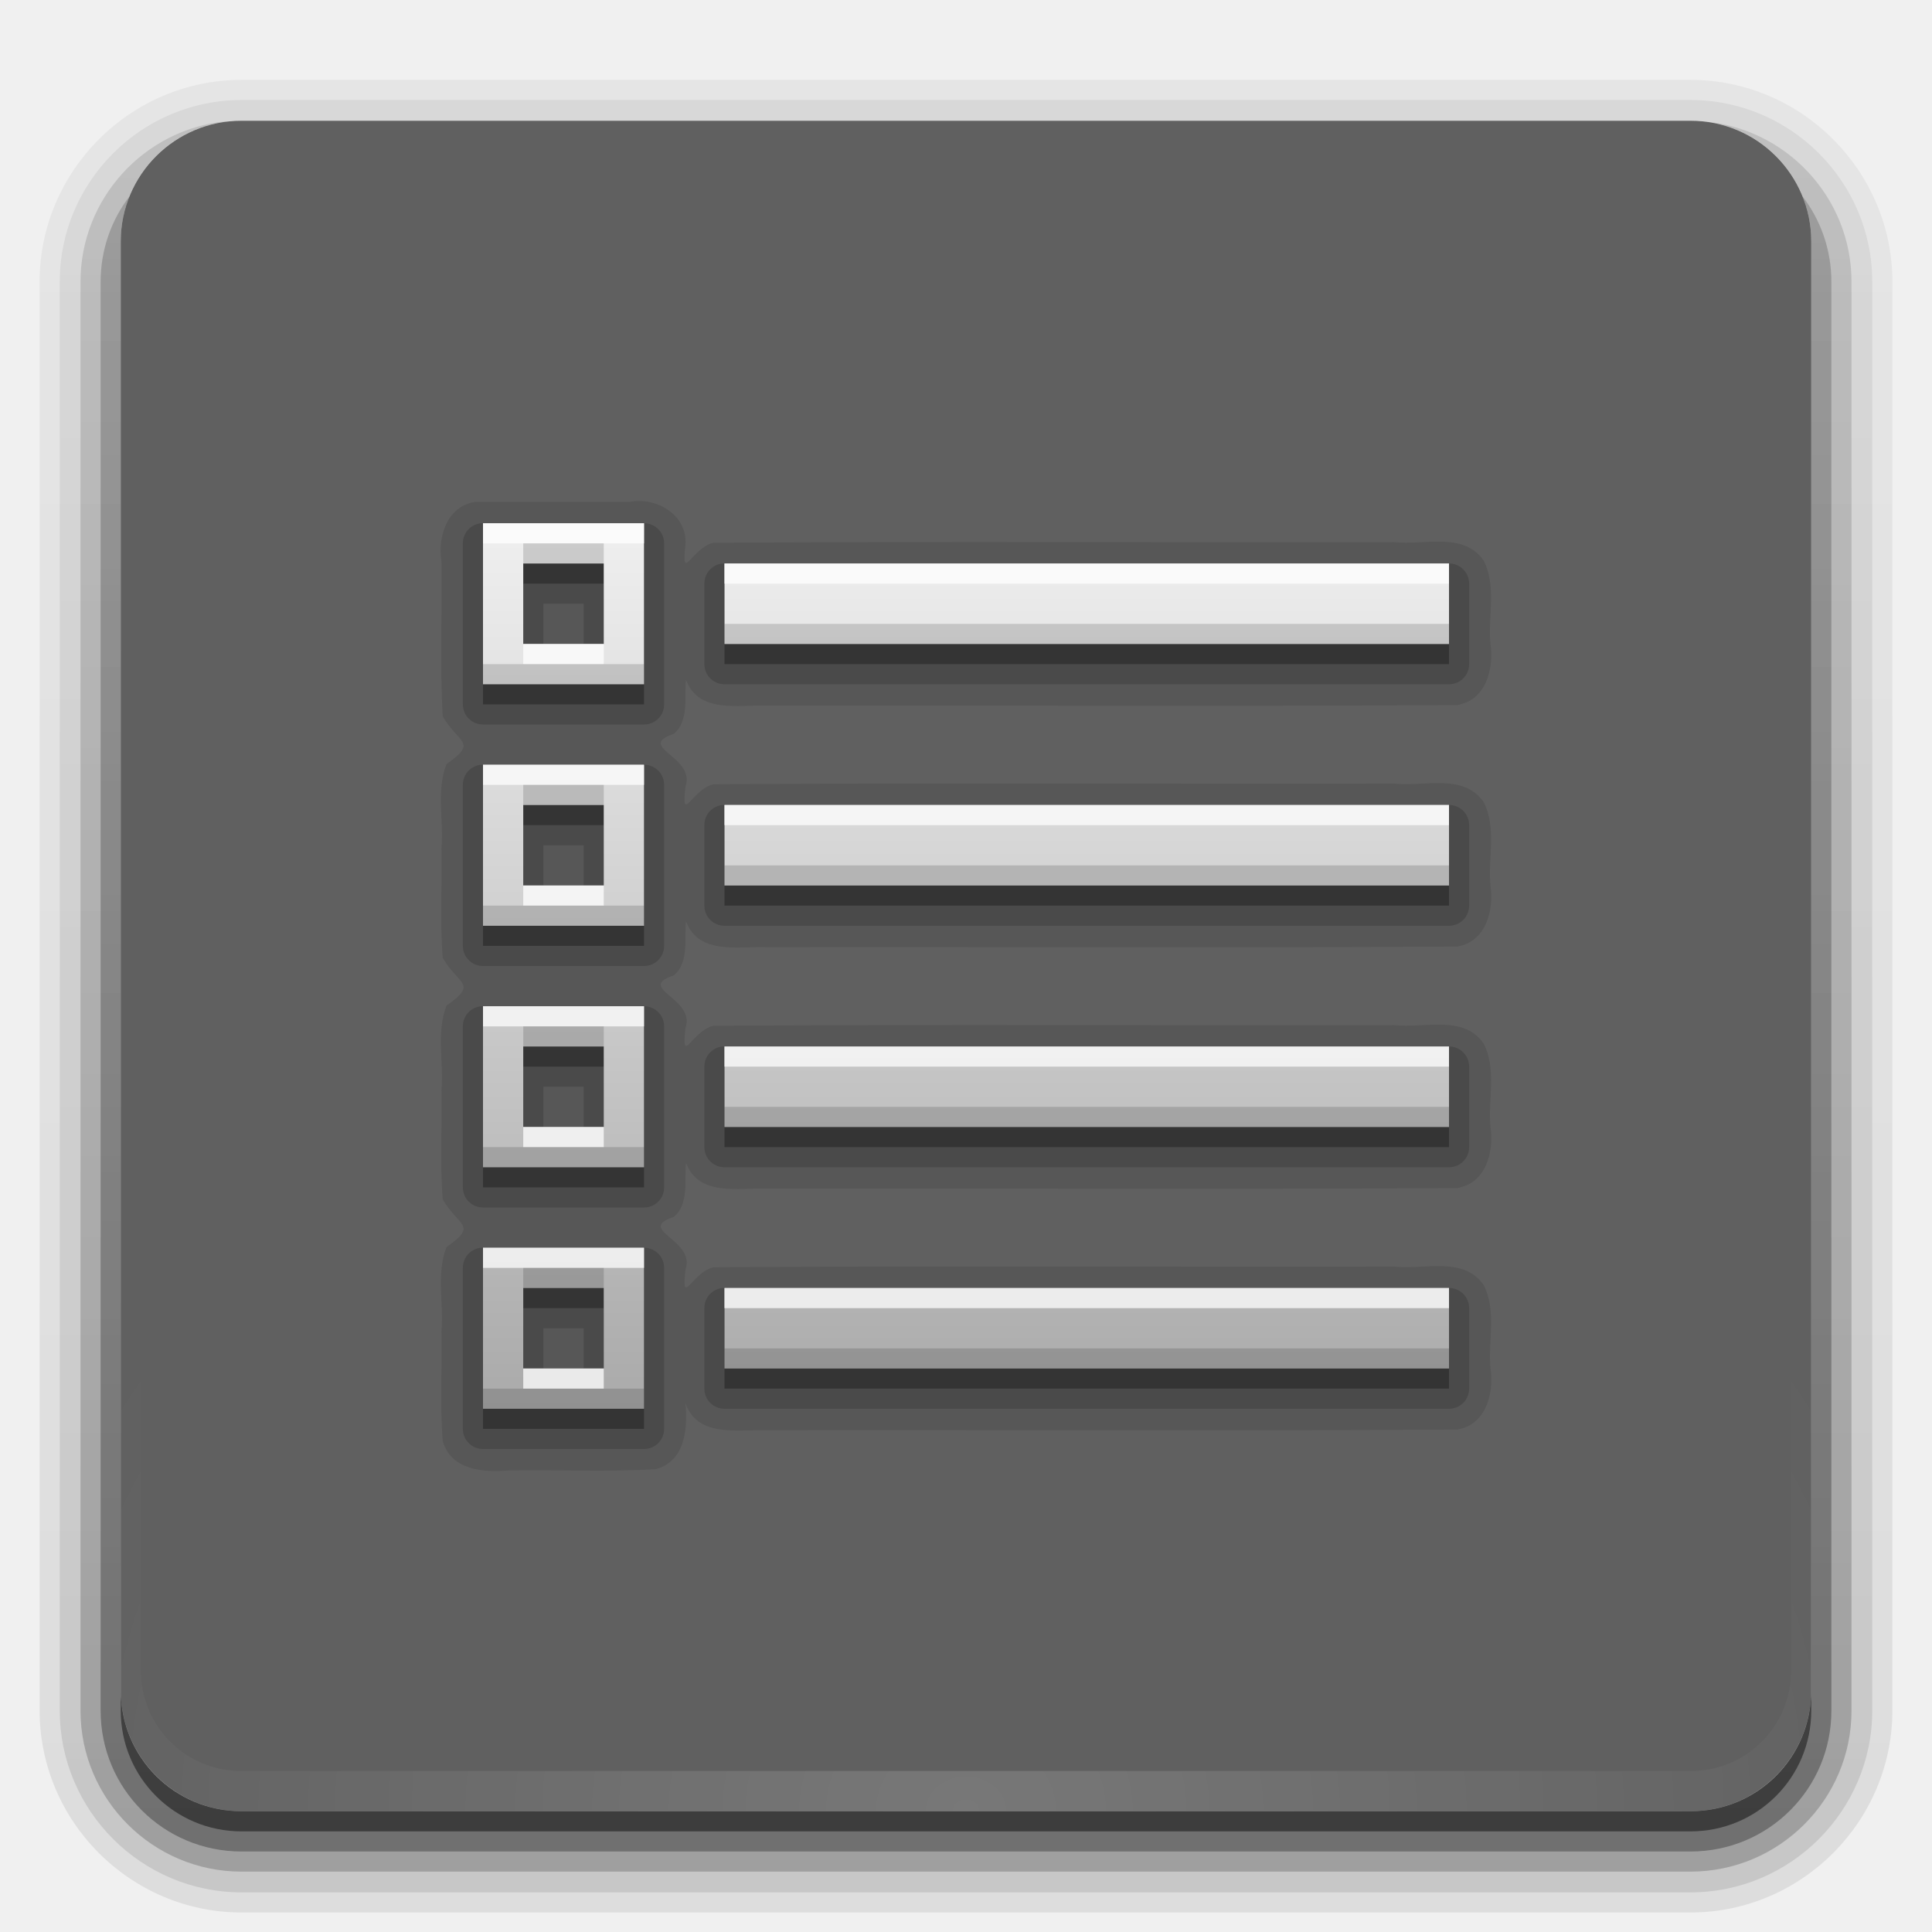
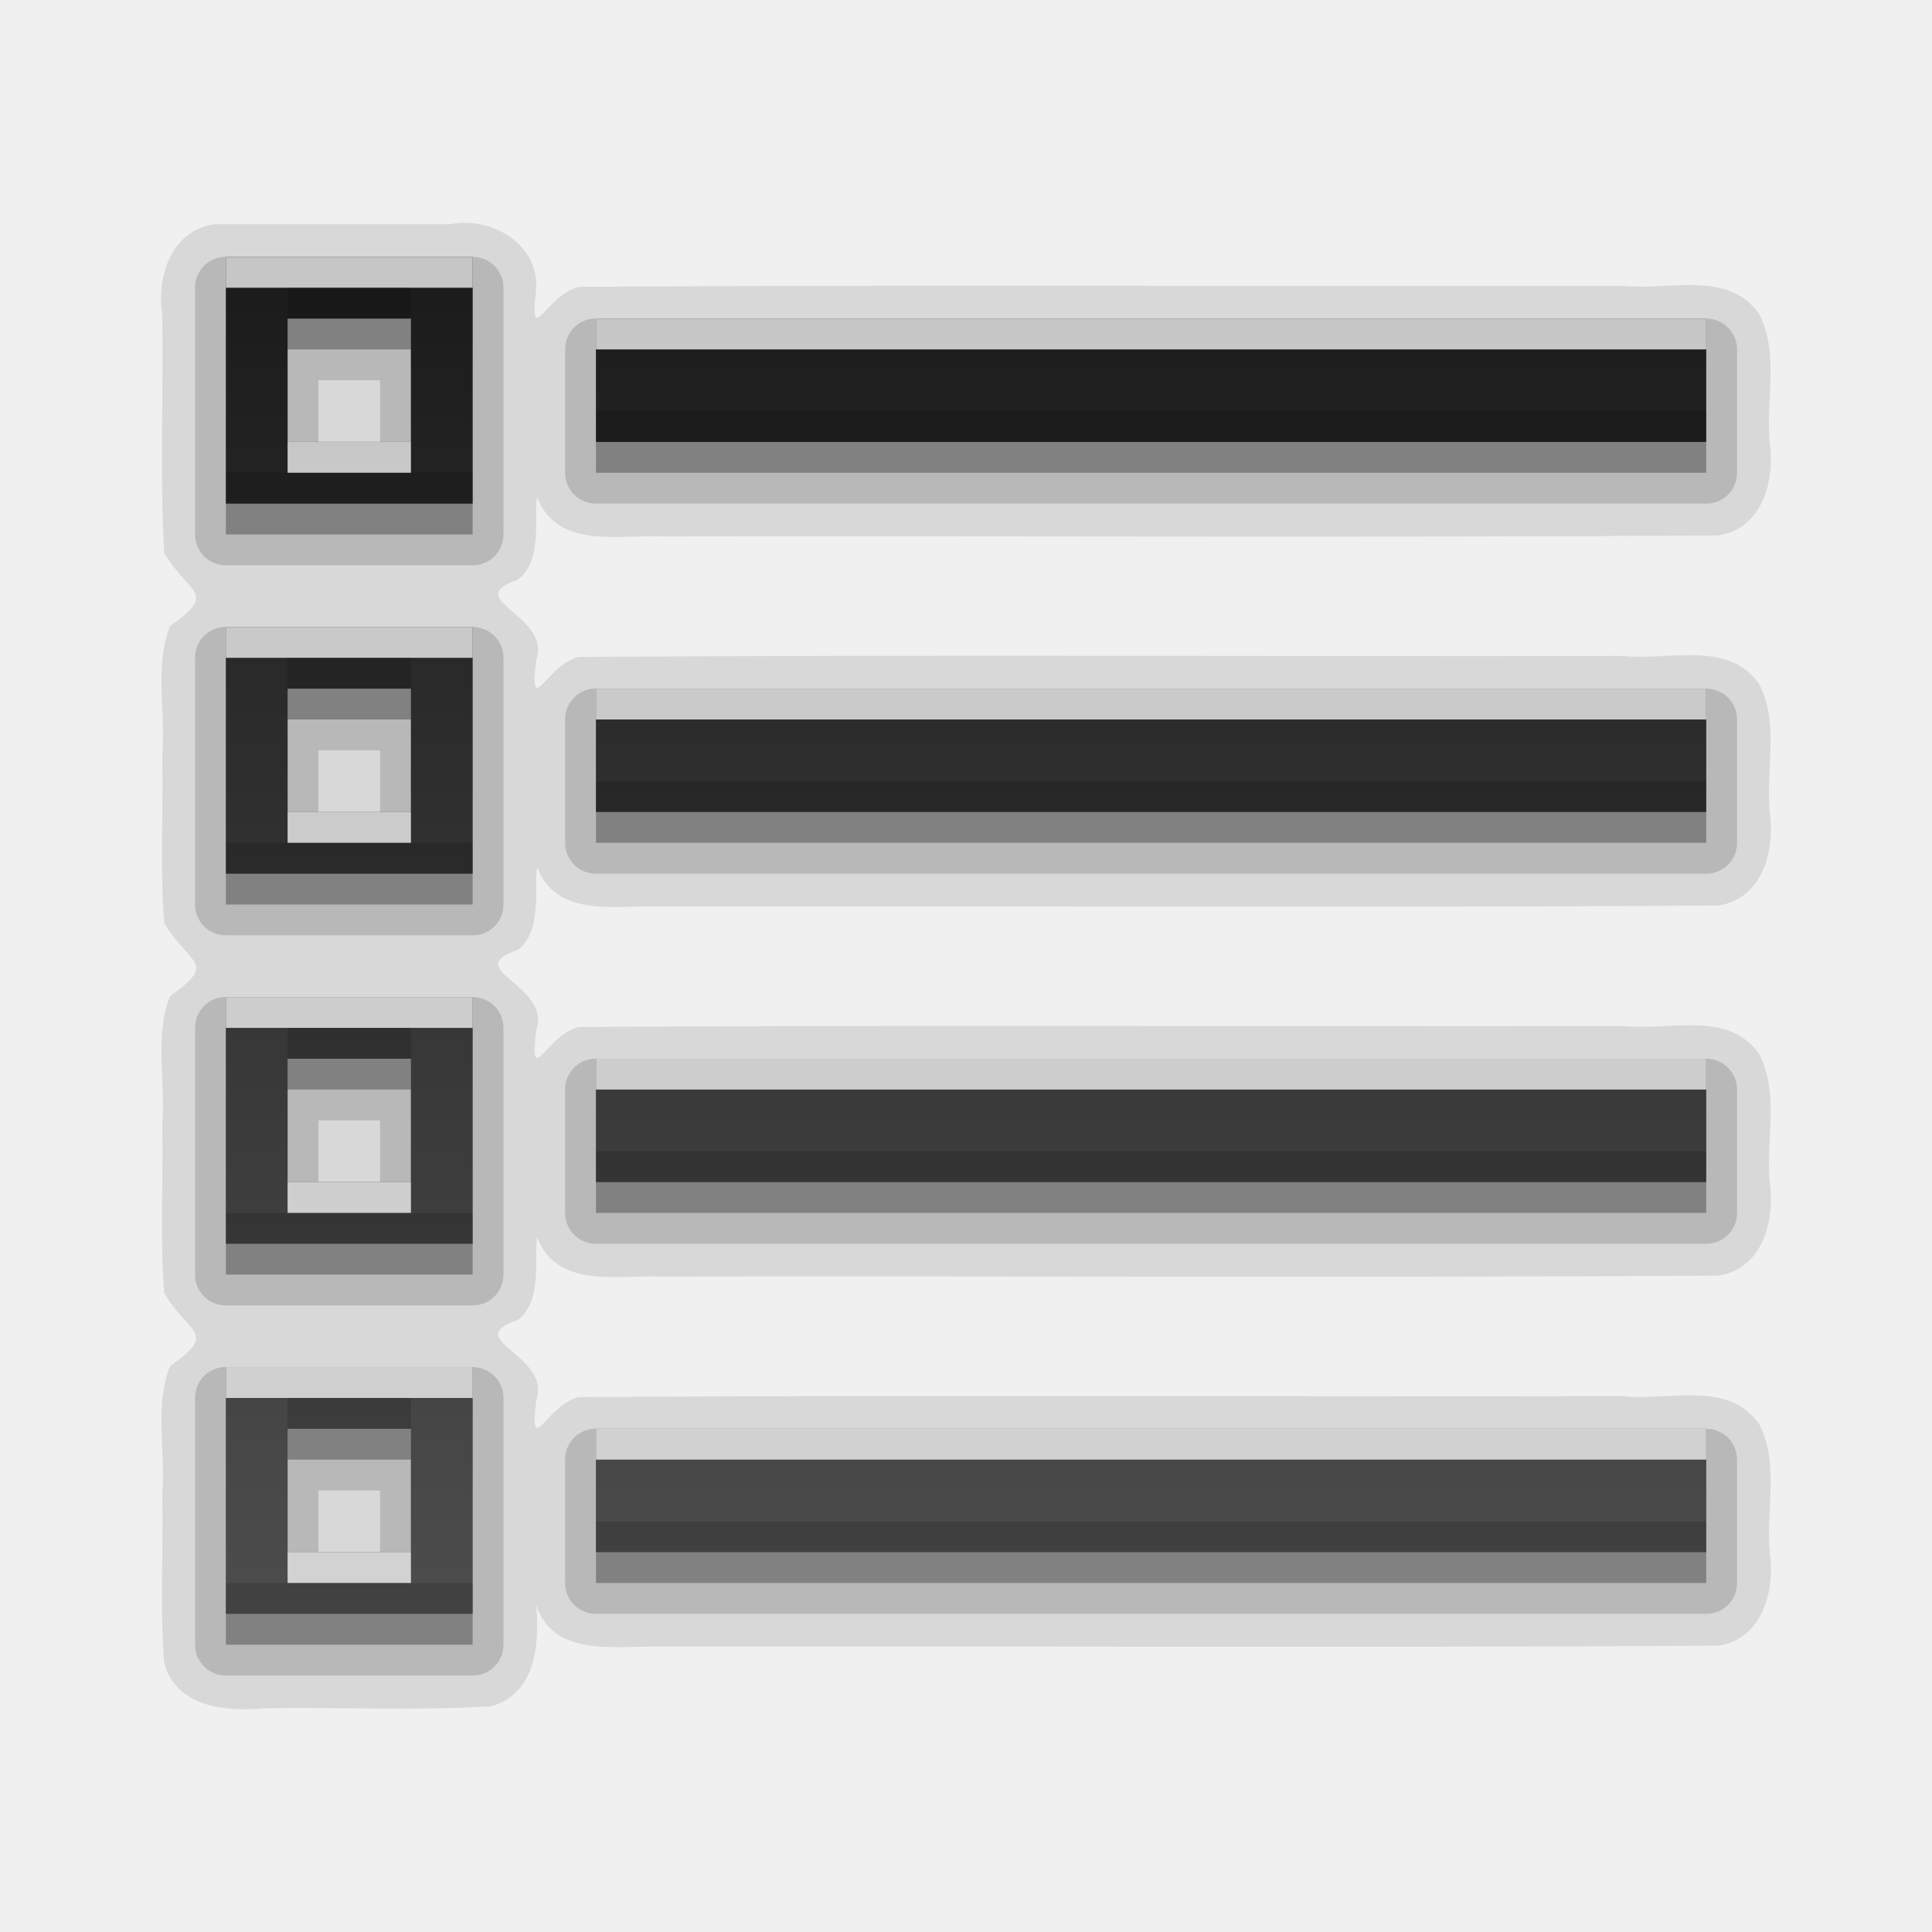
- <svg xmlns="http://www.w3.org/2000/svg" xmlns:xlink="http://www.w3.org/1999/xlink" display="inline" height="96" width="96">
-   <defs>
+ <svg xmlns="http://www.w3.org/2000/svg" xmlns:xlink="http://www.w3.org/1999/xlink" display="inline" height="96" width="96" id="svg2" version="1.1">
+   <defs id="defs4">
    <linearGradient x2="0" y1="92.54" y2="7.02" gradientUnits="userSpaceOnUse" id="ButtonShadow-0" gradientTransform="matrix(1.0059 0 0 0.99417 100 0)">
-       <stop stop-color="#000000" stop-opacity="1" />
-       <stop stop-color="#000000" stop-opacity="0.588" offset="1" />
+       <stop stop-color="#000000" stop-opacity="1" id="stop7" />
+       <stop stop-color="#000000" stop-opacity="0.588" offset="1" id="stop9" />
    </linearGradient>
    <linearGradient x2="0" xlink:href="#ButtonShadow-0" y1="6.132" y2="90.24" gradientUnits="userSpaceOnUse" id="linearGradient3780" gradientTransform="matrix(1.02381 0 0 -1.0119 -1.143 98.07)" />
    <linearGradient x2="0" xlink:href="#ButtonShadow-0" y1="6.132" y2="90.24" gradientUnits="userSpaceOnUse" id="linearGradient3721-5" gradientTransform="matrix(1 0 0 -1 0 97)" />
    <radialGradient cy="90.17" r="42" gradientUnits="userSpaceOnUse" id="radialGradient3619-6" cx="48" gradientTransform="matrix(1.15731 0 0 0.99591 -7.551 0.197)">
-       <stop stop-color="#ffffff" stop-opacity="1" />
-       <stop stop-color="#ffffff" stop-opacity="0" offset="1" />
+       <stop stop-color="#ffffff" stop-opacity="1" id="stop14" />
+       <stop stop-color="#ffffff" stop-opacity="0" offset="1" id="stop16" />
    </radialGradient>
-     <linearGradient x2="0" y1="57" y2="23.729" gradientUnits="userSpaceOnUse" id="linearGradient3984" gradientTransform="matrix(1.33333 0 0 1.33333 -8 -6)">
-       <stop stop-color="#aaaaaa" stop-opacity="1" />
-       <stop stop-color="#f0f0f0" stop-opacity="1" offset="1" />
+     <linearGradient x2="0" y1="57" y2="23.729" gradientUnits="userSpaceOnUse" id="linearGradient3984" gradientTransform="matrix(1.33333,0,0,1.33333,-8,-6)">
+       <stop stop-color="#4d4d4d" stop-opacity="1" id="stop19" />
+       <stop stop-color="#1a1a1a" stop-opacity="1" offset="1" id="stop21" />
    </linearGradient>
  </defs>
-   <path d="M 12,3.969 C 6.489,3.969 1.969,8.489 1.969,14 l 0,71 c 0,5.511 4.52,10.031 10.031,10.031 l 72,0 c 5.511,0 10.031,-4.52 10.031,-10.031 l 0,-71 C 94.031,8.489 89.511,3.969 84,3.969 l -72,0 z M 12,6 84,6 c 3.324,0 6,2.676 6,6 l 0,72 c 0,3.324 -2.676,6 -6,6 L 12,90 C 8.676,90 6,87.324 6,84 L 6,12 C 6,8.676 8.676,6 12,6 z" fill="url(#linearGradient3780)" fill-opacity="1" fill-rule="nonzero" stroke="none" opacity="0.08" />
-   <path d="M 12,4.969 C 7.028,4.969 2.969,9.028 2.969,14 l 0,71 c 0,4.972 4.06,9.031 9.031,9.031 l 72,0 c 4.972,0 9.031,-4.06 9.031,-9.031 l 0,-71 C 93.031,9.028 88.972,4.969 84,4.969 l -72,0 z M 12,6 84,6 c 3.324,0 6,2.676 6,6 l 0,72 c 0,3.324 -2.676,6 -6,6 L 12,90 C 8.676,90 6,87.324 6,84 L 6,12 C 6,8.676 8.676,6 12,6 z" fill="url(#linearGradient3780)" fill-opacity="1" fill-rule="nonzero" stroke="none" opacity="0.1" />
-   <path d="M 11.188,6.031 C 7.16,6.442 4,9.866 4,14 l 0,71 c 0,4.409 3.591,8 8,8 l 72,0 c 4.409,0 8,-3.591 8,-8 L 92,14 C 92,9.803 88.741,6.354 84.625,6.031 87.658,6.337 90,8.884 90,12 l 0,72 c 0,3.324 -2.676,6 -6,6 L 12,90 C 8.676,90 6,87.324 6,84 L 6,12 c 0,-3.116 2.342,-5.663 5.375,-5.969 -0.062,0.005 -0.126,-0.006 -0.188,0 z" fill="url(#linearGradient3780)" fill-opacity="1" fill-rule="nonzero" stroke="none" opacity="0.2" />
-   <path d="M 6.438,9.75 C 5.538,10.927 5,12.397 5,14 l 0,71 c 0,3.878 3.122,7 7,7 l 72,0 c 3.878,0 7,-3.122 7,-7 L 91,14 C 91,12.397 90.462,10.927 89.562,9.75 89.842,10.444 90,11.204 90,12 l 0,72 c 0,3.324 -2.676,6 -6,6 L 12,90 C 8.676,90 6,87.324 6,84 L 6,12 C 6,11.204 6.158,10.444 6.438,9.75 z" fill="url(#linearGradient3780)" fill-opacity="1" fill-rule="nonzero" stroke="none" opacity="0.3" />
-   <path d="m 6,84 0,1 c 0,3.324 2.676,6 6,6 l 72,0 c 3.324,0 6,-2.676 6,-6 l 0,-1 c 0,3.324 -2.676,6 -6,6 L 12,90 C 8.676,90 6,87.324 6,84 z" fill="url(#linearGradient3721-5)" fill-opacity="1" fill-rule="nonzero" stroke="none" opacity="0.45" />
-   <rect x="6" rx="6" y="6" fill="#000000" fill-opacity="1" fill-rule="nonzero" stroke="none" height="84" opacity="0.6" width="84" />
-   <path d="M 12,90 C 8.676,90 6,87.324 6,84 L 6,82 6,14 6,12 c 0,-0.335 0.041,-0.651 0.094,-0.969 0.049,-0.296 0.097,-0.597 0.188,-0.875 C 6.291,10.126 6.302,10.093 6.312,10.062 6.411,9.775 6.547,9.515 6.688,9.25 6.832,8.976 7.003,8.714 7.188,8.469 7.372,8.223 7.561,7.995 7.781,7.781 8.221,7.353 8.724,6.967 9.281,6.688 9.56,6.548 9.855,6.441 10.156,6.344 9.9,6.444 9.67,6.58 9.438,6.719 c -0.007,0.004 -0.024,-0.004 -0.031,0 -0.032,0.019 -0.062,0.043 -0.094,0.062 -0.12,0.077 -0.231,0.164 -0.344,0.25 -0.106,0.081 -0.213,0.161 -0.312,0.25 C 8.478,7.443 8.309,7.627 8.156,7.812 8.049,7.943 7.938,8.078 7.844,8.219 7.819,8.257 7.805,8.305 7.781,8.344 7.716,8.447 7.651,8.548 7.594,8.656 7.493,8.851 7.388,9.072 7.312,9.281 7.305,9.303 7.289,9.322 7.281,9.344 7.249,9.436 7.245,9.531 7.219,9.625 7.188,9.732 7.148,9.828 7.125,9.938 7.052,10.279 7,10.636 7,11 l 0,2 0,68 0,2 c 0,2.782 2.218,5 5,5 l 2,0 68,0 2,0 c 2.782,0 5,-2.218 5,-5 l 0,-2 0,-68 0,-2 C 89,10.636 88.948,10.279 88.875,9.938 88.831,9.731 88.787,9.54 88.719,9.344 88.711,9.322 88.695,9.303 88.688,9.281 88.625,9.108 88.549,8.914 88.469,8.75 88.427,8.667 88.39,8.58 88.344,8.5 88.289,8.403 88.217,8.312 88.156,8.219 88.062,8.078 87.951,7.943 87.844,7.812 87.701,7.638 87.541,7.466 87.375,7.312 87.364,7.302 87.355,7.291 87.344,7.281 87.205,7.156 87.059,7.047 86.906,6.938 86.804,6.864 86.702,6.784 86.594,6.719 c -0.007,-0.004 -0.024,0.004 -0.031,0 -0.232,-0.139 -0.463,-0.275 -0.719,-0.375 0.302,0.097 0.596,0.204 0.875,0.344 0.557,0.279 1.06,0.666 1.5,1.094 0.22,0.214 0.409,0.442 0.594,0.688 0.184,0.246 0.355,0.508 0.5,0.781 0.14,0.265 0.276,0.525 0.375,0.812 0.01,0.031 0.021,0.063 0.031,0.094 0.09,0.278 0.139,0.579 0.188,0.875 C 89.959,11.349 90,11.665 90,12 l 0,2 0,68 0,2 c 0,3.324 -2.676,6 -6,6 l -72,0 z" fill="url(#radialGradient3619-6)" fill-opacity="1" fill-rule="nonzero" stroke="none" opacity="0.15" />
-   <path d="m 23.625,24.938 c -1.398,0.206 -1.885,1.711 -1.688,2.945 0.041,2.569 -0.082,5.15 0.062,7.711 0.783,1.356 1.778,1.263 0.188,2.375 -0.515,1.305 -0.132,2.798 -0.25,4.184 0.039,1.812 -0.08,3.637 0.062,5.441 0.783,1.356 1.778,1.263 0.188,2.375 -0.515,1.305 -0.132,2.798 -0.25,4.184 0.039,1.812 -0.08,3.637 0.062,5.441 0.783,1.356 1.778,1.263 0.188,2.375 -0.515,1.305 -0.132,2.798 -0.25,4.184 0.039,1.812 -0.08,3.637 0.062,5.441 0.407,1.459 2.016,1.582 3.277,1.469 2.437,-0.04 4.887,0.081 7.317,-0.062 1.461,-0.408 1.582,-2.019 1.469,-3.281 0.572,1.688 2.53,1.32 3.924,1.344 11.473,-0.021 22.951,0.042 34.42,-0.031 1.427,-0.23 1.833,-1.783 1.656,-3.024 -0.131,-1.38 0.316,-2.901 -0.344,-4.163 -1.014,-1.436 -2.935,-0.743 -4.415,-0.906 -11.288,0.021 -22.583,-0.042 -33.867,0.031 -1.073,0.281 -1.59,2.035 -1.375,0.115 0.527,-1.485 -2.498,-1.974 -0.594,-2.615 0.821,-0.627 0.515,-2.052 0.625,-2.688 0.63,1.689 2.624,1.224 4.035,1.281 11.425,-0.021 22.856,0.042 34.278,-0.031 1.427,-0.23 1.833,-1.783 1.656,-3.024 -0.131,-1.38 0.316,-2.901 -0.344,-4.163 -1.014,-1.436 -2.935,-0.743 -4.415,-0.906 -11.288,0.021 -22.583,-0.042 -33.867,0.031 -1.073,0.281 -1.59,2.035 -1.375,0.115 0.527,-1.485 -2.498,-1.974 -0.594,-2.615 0.821,-0.627 0.515,-2.052 0.625,-2.688 0.63,1.689 2.624,1.224 4.035,1.281 11.425,-0.021 22.856,0.042 34.278,-0.031 1.427,-0.23 1.833,-1.783 1.656,-3.024 -0.131,-1.38 0.316,-2.901 -0.344,-4.163 -1.014,-1.436 -2.935,-0.743 -4.415,-0.906 -11.288,0.021 -22.583,-0.042 -33.867,0.031 -1.073,0.281 -1.59,2.035 -1.375,0.115 0.527,-1.485 -2.498,-1.974 -0.594,-2.615 0.821,-0.627 0.515,-2.052 0.625,-2.688 0.63,1.689 2.624,1.224 4.035,1.281 11.425,-0.021 22.856,0.042 34.278,-0.031 1.427,-0.23 1.833,-1.783 1.656,-3.024 -0.131,-1.38 0.316,-2.901 -0.344,-4.163 -1.014,-1.436 -2.935,-0.743 -4.415,-0.906 -11.288,0.021 -22.583,-0.042 -33.867,0.031 -1.073,0.281 -1.59,2.035 -1.375,0.115 0.125,-1.484 -1.434,-2.412 -2.772,-2.146 -2.555,2e-6 -5.11,-3e-6 -7.666,0 z" fill="#000000" fill-opacity="1" stroke="none" opacity="0.1" />
-   <path d="M 23.906,26 A 0.996,0.996 0 0 0 23,27 l 0,8 a 0.996,0.996 0 0 0 1,1 l 8,0 a 0.996,0.996 0 0 0 1,-1 l 0,-8 a 0.996,0.996 0 0 0 -1,-1 l -8,0 a 0.996,0.996 0 0 0 -0.094,0 z m 12,2 A 0.996,0.996 0 0 0 35,29 l 0,4 a 0.996,0.996 0 0 0 1,1 l 36,0 a 0.996,0.996 0 0 0 1,-1 l 0,-4 a 0.996,0.996 0 0 0 -1,-1 l -36,0 a 0.996,0.996 0 0 0 -0.094,0 z M 27,30 l 2,0 0,2 -2,0 0,-2 z m -3.094,8 A 0.996,0.996 0 0 0 23,39 l 0,8 a 0.996,0.996 0 0 0 1,1 l 8,0 a 0.996,0.996 0 0 0 1,-1 l 0,-8 a 0.996,0.996 0 0 0 -1,-1 l -8,0 a 0.996,0.996 0 0 0 -0.094,0 z m 12,2 A 0.996,0.996 0 0 0 35,41 l 0,4 a 0.996,0.996 0 0 0 1,1 l 36,0 a 0.996,0.996 0 0 0 1,-1 l 0,-4 a 0.996,0.996 0 0 0 -1,-1 l -36,0 a 0.996,0.996 0 0 0 -0.094,0 z M 27,42 l 2,0 0,2 -2,0 0,-2 z m -3.094,8 A 0.996,0.996 0 0 0 23,51 l 0,8 a 0.996,0.996 0 0 0 1,1 l 8,0 a 0.996,0.996 0 0 0 1,-1 l 0,-8 a 0.996,0.996 0 0 0 -1,-1 l -8,0 a 0.996,0.996 0 0 0 -0.094,0 z m 12,2 A 0.996,0.996 0 0 0 35,53 l 0,4 a 0.996,0.996 0 0 0 1,1 l 36,0 a 0.996,0.996 0 0 0 1,-1 l 0,-4 a 0.996,0.996 0 0 0 -1,-1 l -36,0 a 0.996,0.996 0 0 0 -0.094,0 z M 27,54 l 2,0 0,2 -2,0 0,-2 z m -3.094,8 A 0.996,0.996 0 0 0 23,63 l 0,8 a 0.996,0.996 0 0 0 1,1 l 8,0 a 0.996,0.996 0 0 0 1,-1 l 0,-8 a 0.996,0.996 0 0 0 -1,-1 l -8,0 a 0.996,0.996 0 0 0 -0.094,0 z m 12,2 A 0.996,0.996 0 0 0 35,65 l 0,4 a 0.996,0.996 0 0 0 1,1 l 36,0 a 0.996,0.996 0 0 0 1,-1 l 0,-4 a 0.996,0.996 0 0 0 -1,-1 l -36,0 a 0.996,0.996 0 0 0 -0.094,0 z M 27,66 l 2,0 0,2 -2,0 0,-2 z" fill="#000000" fill-opacity="1" stroke="none" opacity="0.15" />
-   <path d="m 24,27 0,8 8,0 0,-8 -8,0 z m 2,2 4,0 0,4 -4,0 0,-4 z m 10,0 0,4 36,0 0,-4 -36,0 z m -12,10 0,8 8,0 0,-8 -8,0 z m 2,2 4,0 0,4 -4,0 0,-4 z m 10,0 0,4 36,0 0,-4 -36,0 z m -12,10 0,8 8,0 0,-8 -8,0 z m 2,2 4,0 0,4 -4,0 0,-4 z m 10,0 0,4 36,0 0,-4 -36,0 z m -12,10 0,8 8,0 0,-8 -8,0 z m 2,2 4,0 0,4 -4,0 0,-4 z m 10,0 0,4 36,0 0,-4 -36,0 z" fill="#000000" fill-opacity="1" stroke="none" opacity="0.3" />
-   <path d="m 24,26 0,8 8,0 0,-8 -8,0 z m 2,2 4,0 0,4 -4,0 0,-4 z m 10,0 0,4 36,0 0,-4 -36,0 z m -12,10 0,8 8,0 0,-8 -8,0 z m 2,2 4,0 0,4 -4,0 0,-4 z m 10,0 0,4 36,0 0,-4 -36,0 z m -12,10 0,8 8,0 0,-8 -8,0 z m 2,2 4,0 0,4 -4,0 0,-4 z m 10,0 0,4 36,0 0,-4 -36,0 z m -12,10 0,8 8,0 0,-8 -8,0 z m 2,2 4,0 0,4 -4,0 0,-4 z m 10,0 0,4 36,0 0,-4 -36,0 z" fill="url(#linearGradient3984)" fill-opacity="1" stroke="none" />
-   <path d="m 24,26 0,1 8,0 0,-1 -8,0 z m 12,2 0,1 36,0 0,-1 -36,0 z m -10,4 0,1 4,0 0,-1 -4,0 z m -2,6 0,1 8,0 0,-1 -8,0 z m 12,2 0,1 36,0 0,-1 -36,0 z m -10,4 0,1 4,0 0,-1 -4,0 z m -2,6 0,1 8,0 0,-1 -8,0 z m 12,2 0,1 36,0 0,-1 -36,0 z m -10,4 0,1 4,0 0,-1 -4,0 z m -2,6 0,1 8,0 0,-1 -8,0 z m 12,2 0,1 36,0 0,-1 -36,0 z m -10,4 0,1 4,0 0,-1 -4,0 z" fill="#ffffff" fill-opacity="1" stroke="none" opacity="0.75" />
-   <path d="m 26,27 0,1 4,0 0,-1 -4,0 z m 10,4 0,1 36,0 0,-1 -36,0 z m -12,2 0,1 8,0 0,-1 -8,0 z m 2,6 0,1 4,0 0,-1 -4,0 z m 10,4 0,1 36,0 0,-1 -36,0 z m -12,2 0,1 8,0 0,-1 -8,0 z m 2,6 0,1 4,0 0,-1 -4,0 z m 10,4 0,1 36,0 0,-1 -36,0 z m -12,2 0,1 8,0 0,-1 -8,0 z m 2,6 0,1 4,0 0,-1 -4,0 z m 10,4 0,1 36,0 0,-1 -36,0 z m -12,2 0,1 8,0 0,-1 -8,0 z" fill="#000000" fill-opacity="1" stroke="none" opacity="0.15" />
+   <g id="g3437" transform="matrix(1.532396,0,0,1.532396,-25.55246,-27.07715)">
+     <path id="path37" d="m 23.625,24.938 c -1.398,0.206 -1.885,1.711 -1.688,2.945 0.041,2.569 -0.082,5.15 0.062,7.711 0.783,1.356 1.778,1.263 0.188,2.375 -0.515,1.305 -0.132,2.798 -0.25,4.184 0.039,1.812 -0.08,3.637 0.062,5.441 0.783,1.356 1.778,1.263 0.188,2.375 -0.515,1.305 -0.132,2.798 -0.25,4.184 0.039,1.812 -0.08,3.637 0.062,5.441 0.783,1.356 1.778,1.263 0.188,2.375 -0.515,1.305 -0.132,2.798 -0.25,4.184 0.039,1.812 -0.08,3.637 0.062,5.441 0.407,1.459 2.016,1.582 3.277,1.469 2.437,-0.04 4.887,0.081 7.317,-0.062 1.461,-0.408 1.582,-2.019 1.469,-3.281 0.572,1.688 2.53,1.32 3.924,1.344 11.473,-0.021 22.951,0.042 34.42,-0.031 1.427,-0.23 1.833,-1.783 1.656,-3.024 -0.131,-1.38 0.316,-2.901 -0.344,-4.163 -1.014,-1.436 -2.935,-0.743 -4.415,-0.906 -11.288,0.021 -22.583,-0.042 -33.867,0.031 -1.073,0.281 -1.59,2.035 -1.375,0.115 0.527,-1.485 -2.498,-1.974 -0.594,-2.615 0.821,-0.627 0.515,-2.052 0.625,-2.688 0.63,1.689 2.624,1.224 4.035,1.281 11.425,-0.021 22.856,0.042 34.278,-0.031 1.427,-0.23 1.833,-1.783 1.656,-3.024 -0.131,-1.38 0.316,-2.901 -0.344,-4.163 -1.014,-1.436 -2.935,-0.743 -4.415,-0.906 -11.288,0.021 -22.583,-0.042 -33.867,0.031 -1.073,0.281 -1.59,2.035 -1.375,0.115 0.527,-1.485 -2.498,-1.974 -0.594,-2.615 0.821,-0.627 0.515,-2.052 0.625,-2.688 0.63,1.689 2.624,1.224 4.035,1.281 11.425,-0.021 22.856,0.042 34.278,-0.031 1.427,-0.23 1.833,-1.783 1.656,-3.024 -0.131,-1.38 0.316,-2.901 -0.344,-4.163 -1.014,-1.436 -2.935,-0.743 -4.415,-0.906 -11.288,0.021 -22.583,-0.042 -33.867,0.031 -1.073,0.281 -1.59,2.035 -1.375,0.115 0.527,-1.485 -2.498,-1.974 -0.594,-2.615 0.821,-0.627 0.515,-2.052 0.625,-2.688 0.63,1.689 2.624,1.224 4.035,1.281 11.425,-0.021 22.856,0.042 34.278,-0.031 1.427,-0.23 1.833,-1.783 1.656,-3.024 -0.131,-1.38 0.316,-2.901 -0.344,-4.163 -1.014,-1.436 -2.935,-0.743 -4.415,-0.906 -11.288,0.021 -22.583,-0.042 -33.867,0.031 -1.073,0.281 -1.59,2.035 -1.375,0.115 0.125,-1.484 -1.434,-2.412 -2.772,-2.146 -2.555,2e-6 -5.11,-3e-6 -7.666,0 z" style="opacity:0.1;fill:black;fill-opacity:1;stroke:none" />
+     <path id="path39" d="M 23.906,26 A 0.996,0.996 0 0 0 23,27 l 0,8 a 0.996,0.996 0 0 0 1,1 l 8,0 a 0.996,0.996 0 0 0 1,-1 l 0,-8 a 0.996,0.996 0 0 0 -1,-1 l -8,0 a 0.996,0.996 0 0 0 -0.094,0 z m 12,2 A 0.996,0.996 0 0 0 35,29 l 0,4 a 0.996,0.996 0 0 0 1,1 l 36,0 a 0.996,0.996 0 0 0 1,-1 l 0,-4 a 0.996,0.996 0 0 0 -1,-1 l -36,0 a 0.996,0.996 0 0 0 -0.094,0 z M 27,30 l 2,0 0,2 -2,0 0,-2 z m -3.094,8 A 0.996,0.996 0 0 0 23,39 l 0,8 a 0.996,0.996 0 0 0 1,1 l 8,0 a 0.996,0.996 0 0 0 1,-1 l 0,-8 a 0.996,0.996 0 0 0 -1,-1 l -8,0 a 0.996,0.996 0 0 0 -0.094,0 z m 12,2 A 0.996,0.996 0 0 0 35,41 l 0,4 a 0.996,0.996 0 0 0 1,1 l 36,0 a 0.996,0.996 0 0 0 1,-1 l 0,-4 a 0.996,0.996 0 0 0 -1,-1 l -36,0 a 0.996,0.996 0 0 0 -0.094,0 z M 27,42 l 2,0 0,2 -2,0 0,-2 z m -3.094,8 A 0.996,0.996 0 0 0 23,51 l 0,8 a 0.996,0.996 0 0 0 1,1 l 8,0 a 0.996,0.996 0 0 0 1,-1 l 0,-8 a 0.996,0.996 0 0 0 -1,-1 l -8,0 a 0.996,0.996 0 0 0 -0.094,0 z m 12,2 A 0.996,0.996 0 0 0 35,53 l 0,4 a 0.996,0.996 0 0 0 1,1 l 36,0 a 0.996,0.996 0 0 0 1,-1 l 0,-4 a 0.996,0.996 0 0 0 -1,-1 l -36,0 a 0.996,0.996 0 0 0 -0.094,0 z M 27,54 l 2,0 0,2 -2,0 0,-2 z m -3.094,8 A 0.996,0.996 0 0 0 23,63 l 0,8 a 0.996,0.996 0 0 0 1,1 l 8,0 a 0.996,0.996 0 0 0 1,-1 l 0,-8 a 0.996,0.996 0 0 0 -1,-1 l -8,0 a 0.996,0.996 0 0 0 -0.094,0 z m 12,2 A 0.996,0.996 0 0 0 35,65 l 0,4 a 0.996,0.996 0 0 0 1,1 l 36,0 a 0.996,0.996 0 0 0 1,-1 l 0,-4 a 0.996,0.996 0 0 0 -1,-1 l -36,0 a 0.996,0.996 0 0 0 -0.094,0 z M 27,66 l 2,0 0,2 -2,0 0,-2 z" style="opacity:0.15;fill:black;fill-opacity:1;stroke:none" />
+     <path id="path41" d="m 24,27 0,8 8,0 0,-8 -8,0 z m 2,2 4,0 0,4 -4,0 0,-4 z m 10,0 0,4 36,0 0,-4 -36,0 z m -12,10 0,8 8,0 0,-8 -8,0 z m 2,2 4,0 0,4 -4,0 0,-4 z m 10,0 0,4 36,0 0,-4 -36,0 z m -12,10 0,8 8,0 0,-8 -8,0 z m 2,2 4,0 0,4 -4,0 0,-4 z m 10,0 0,4 36,0 0,-4 -36,0 z m -12,10 0,8 8,0 0,-8 -8,0 z m 2,2 4,0 0,4 -4,0 0,-4 z m 10,0 0,4 36,0 0,-4 -36,0 z" style="opacity:0.3;fill:black;fill-opacity:1;stroke:none" />
+     <path id="path43" d="m 24,26 0,8 8,0 0,-8 -8,0 z m 2,2 4,0 0,4 -4,0 0,-4 z m 10,0 0,4 36,0 0,-4 -36,0 z m -12,10 0,8 8,0 0,-8 -8,0 z m 2,2 4,0 0,4 -4,0 0,-4 z m 10,0 0,4 36,0 0,-4 -36,0 z m -12,10 0,8 8,0 0,-8 -8,0 z m 2,2 4,0 0,4 -4,0 0,-4 z m 10,0 0,4 36,0 0,-4 -36,0 z m -12,10 0,8 8,0 0,-8 -8,0 z m 2,2 4,0 0,4 -4,0 0,-4 z m 10,0 0,4 36,0 0,-4 -36,0 z" style="fill:url(#linearGradient3984);fill-opacity:1;stroke:none" />
+     <path id="path45" d="m 24,26 0,1 8,0 0,-1 -8,0 z m 12,2 0,1 36,0 0,-1 -36,0 z m -10,4 0,1 4,0 0,-1 -4,0 z m -2,6 0,1 8,0 0,-1 -8,0 z m 12,2 0,1 36,0 0,-1 -36,0 z m -10,4 0,1 4,0 0,-1 -4,0 z m -2,6 0,1 8,0 0,-1 -8,0 z m 12,2 0,1 36,0 0,-1 -36,0 z m -10,4 0,1 4,0 0,-1 -4,0 z m -2,6 0,1 8,0 0,-1 -8,0 z m 12,2 0,1 36,0 0,-1 -36,0 z m -10,4 0,1 4,0 0,-1 -4,0 z" style="opacity:0.75;fill:white;fill-opacity:1;stroke:none" />
+     <path id="path47" d="m 26,27 0,1 4,0 0,-1 -4,0 z m 10,4 0,1 36,0 0,-1 -36,0 z m -12,2 0,1 8,0 0,-1 -8,0 z m 2,6 0,1 4,0 0,-1 -4,0 z m 10,4 0,1 36,0 0,-1 -36,0 z m -12,2 0,1 8,0 0,-1 -8,0 z m 2,6 0,1 4,0 0,-1 -4,0 z m 10,4 0,1 36,0 0,-1 -36,0 z m -12,2 0,1 8,0 0,-1 -8,0 z m 2,6 0,1 4,0 0,-1 -4,0 z m 10,4 0,1 36,0 0,-1 -36,0 z m -12,2 0,1 8,0 0,-1 -8,0 z" style="opacity:0.15;fill:black;fill-opacity:1;stroke:none" />
+   </g>
</svg>
